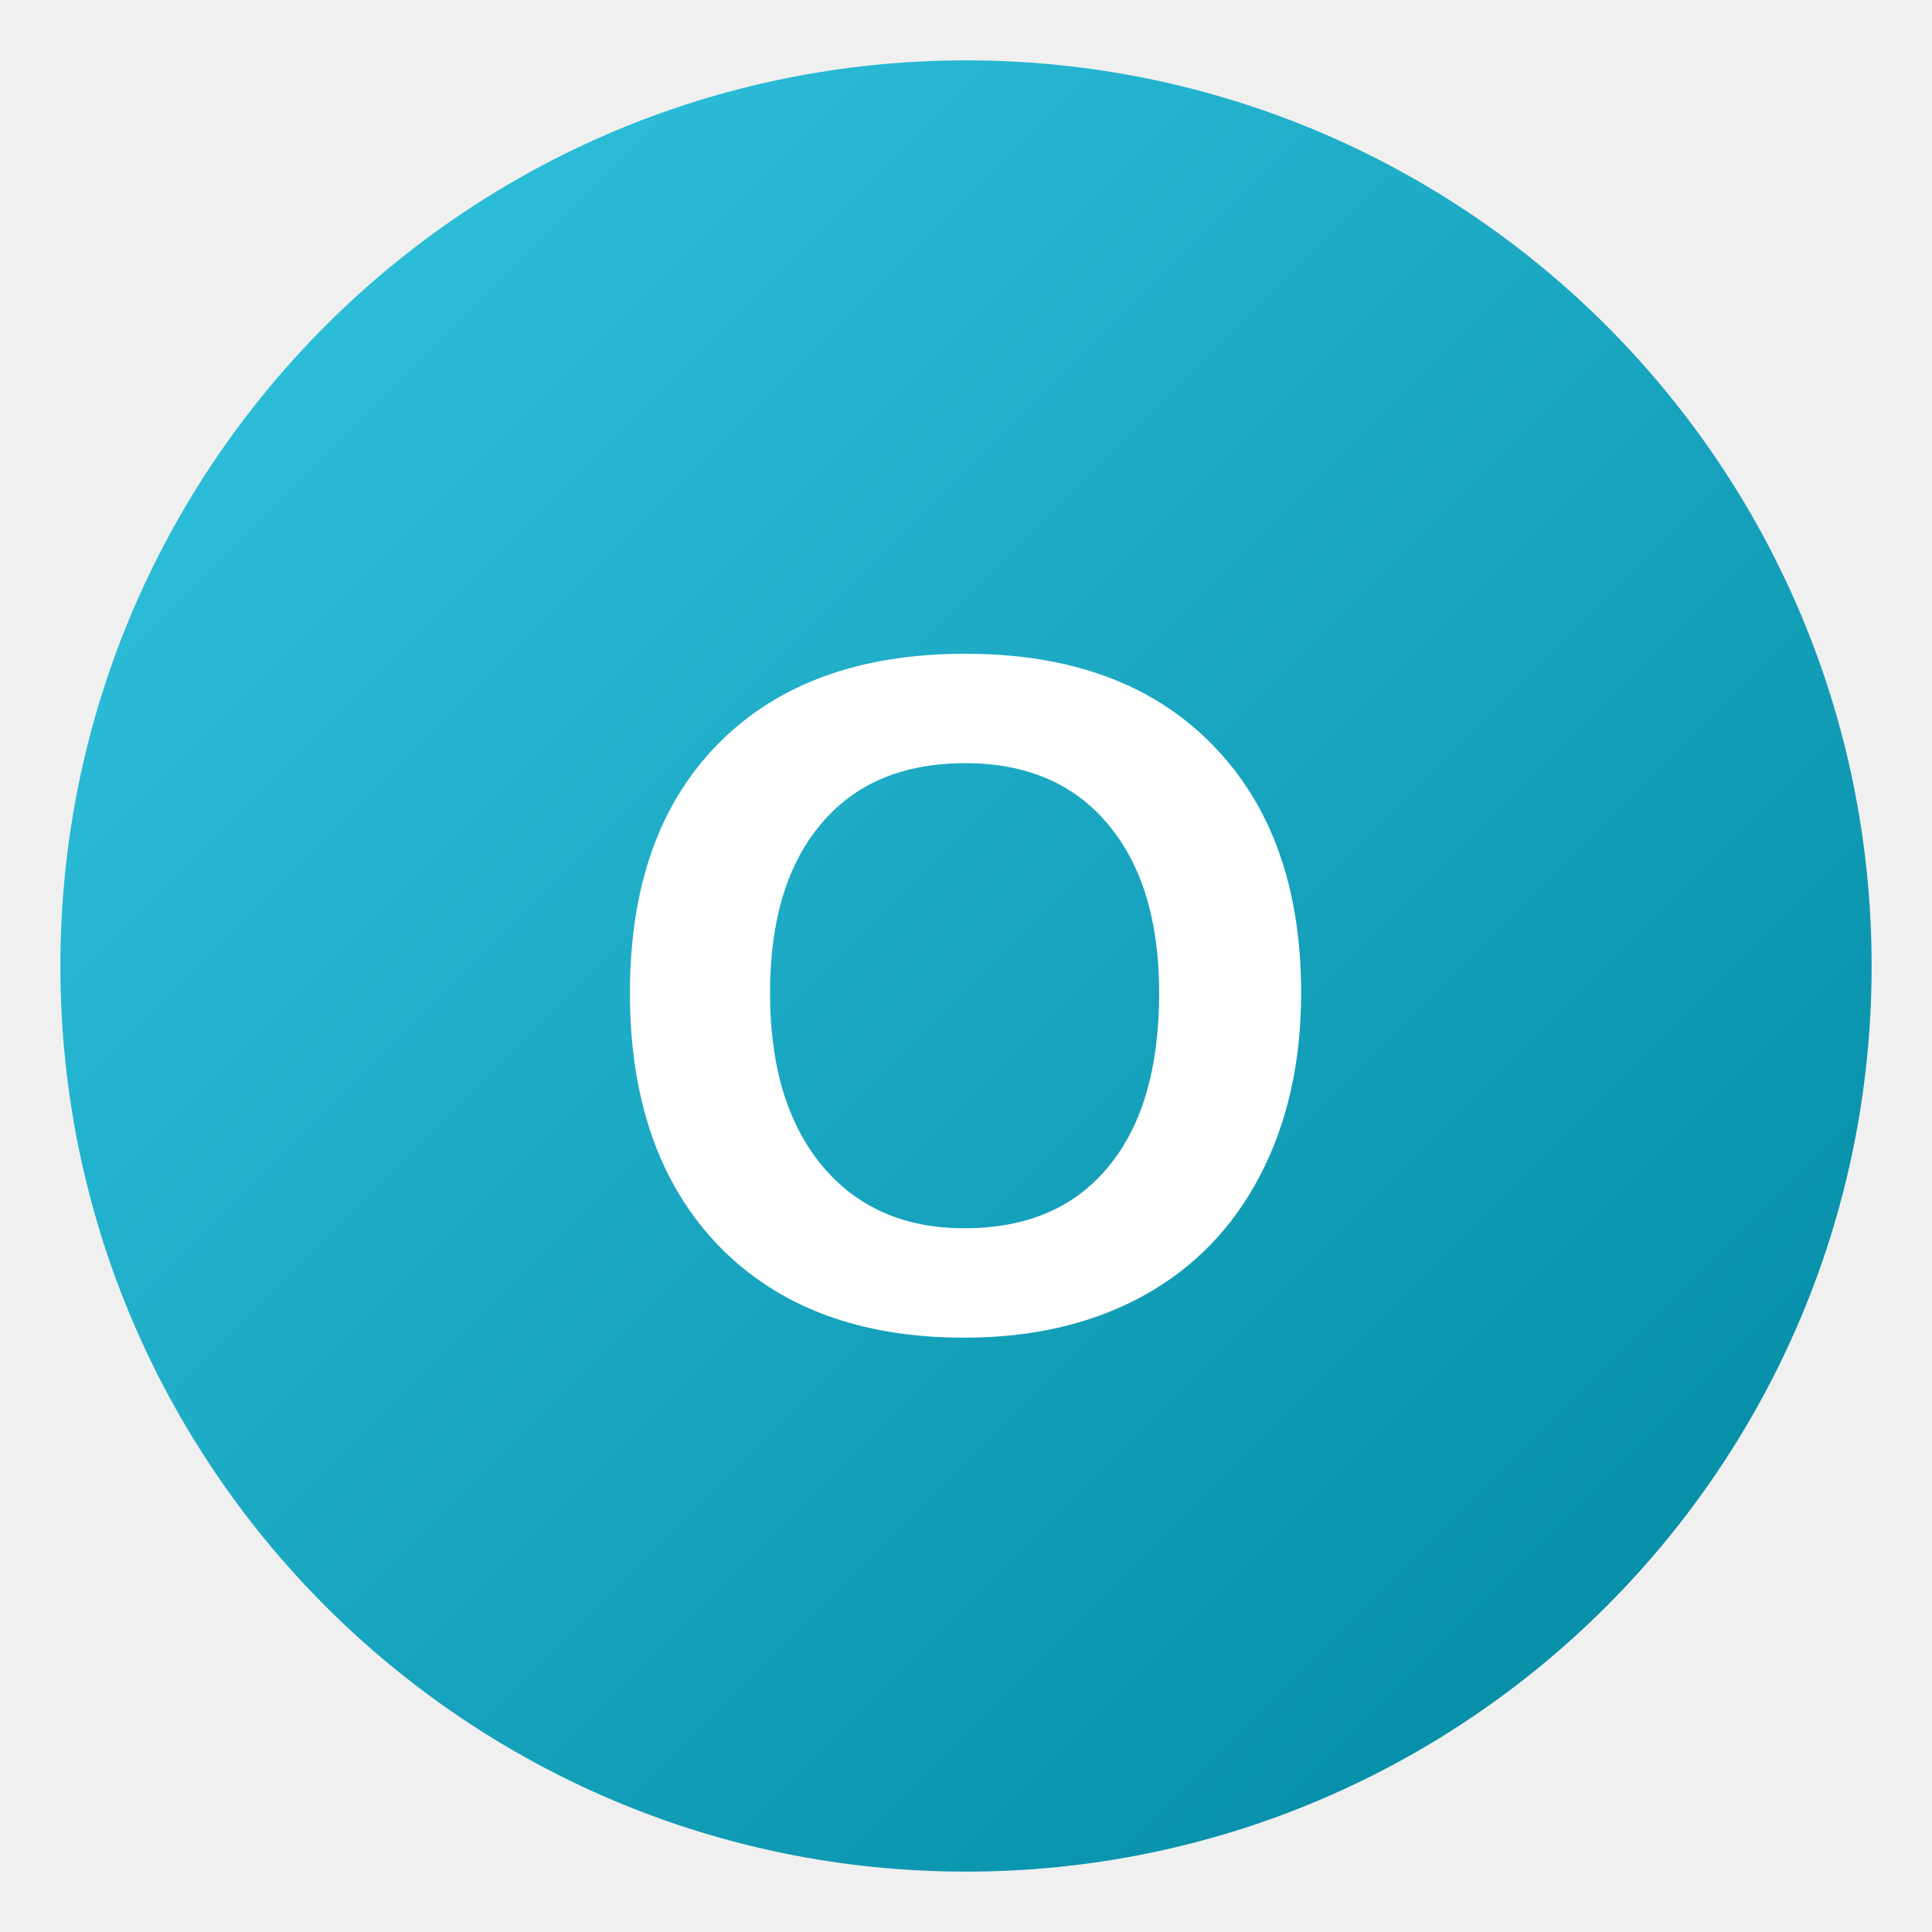
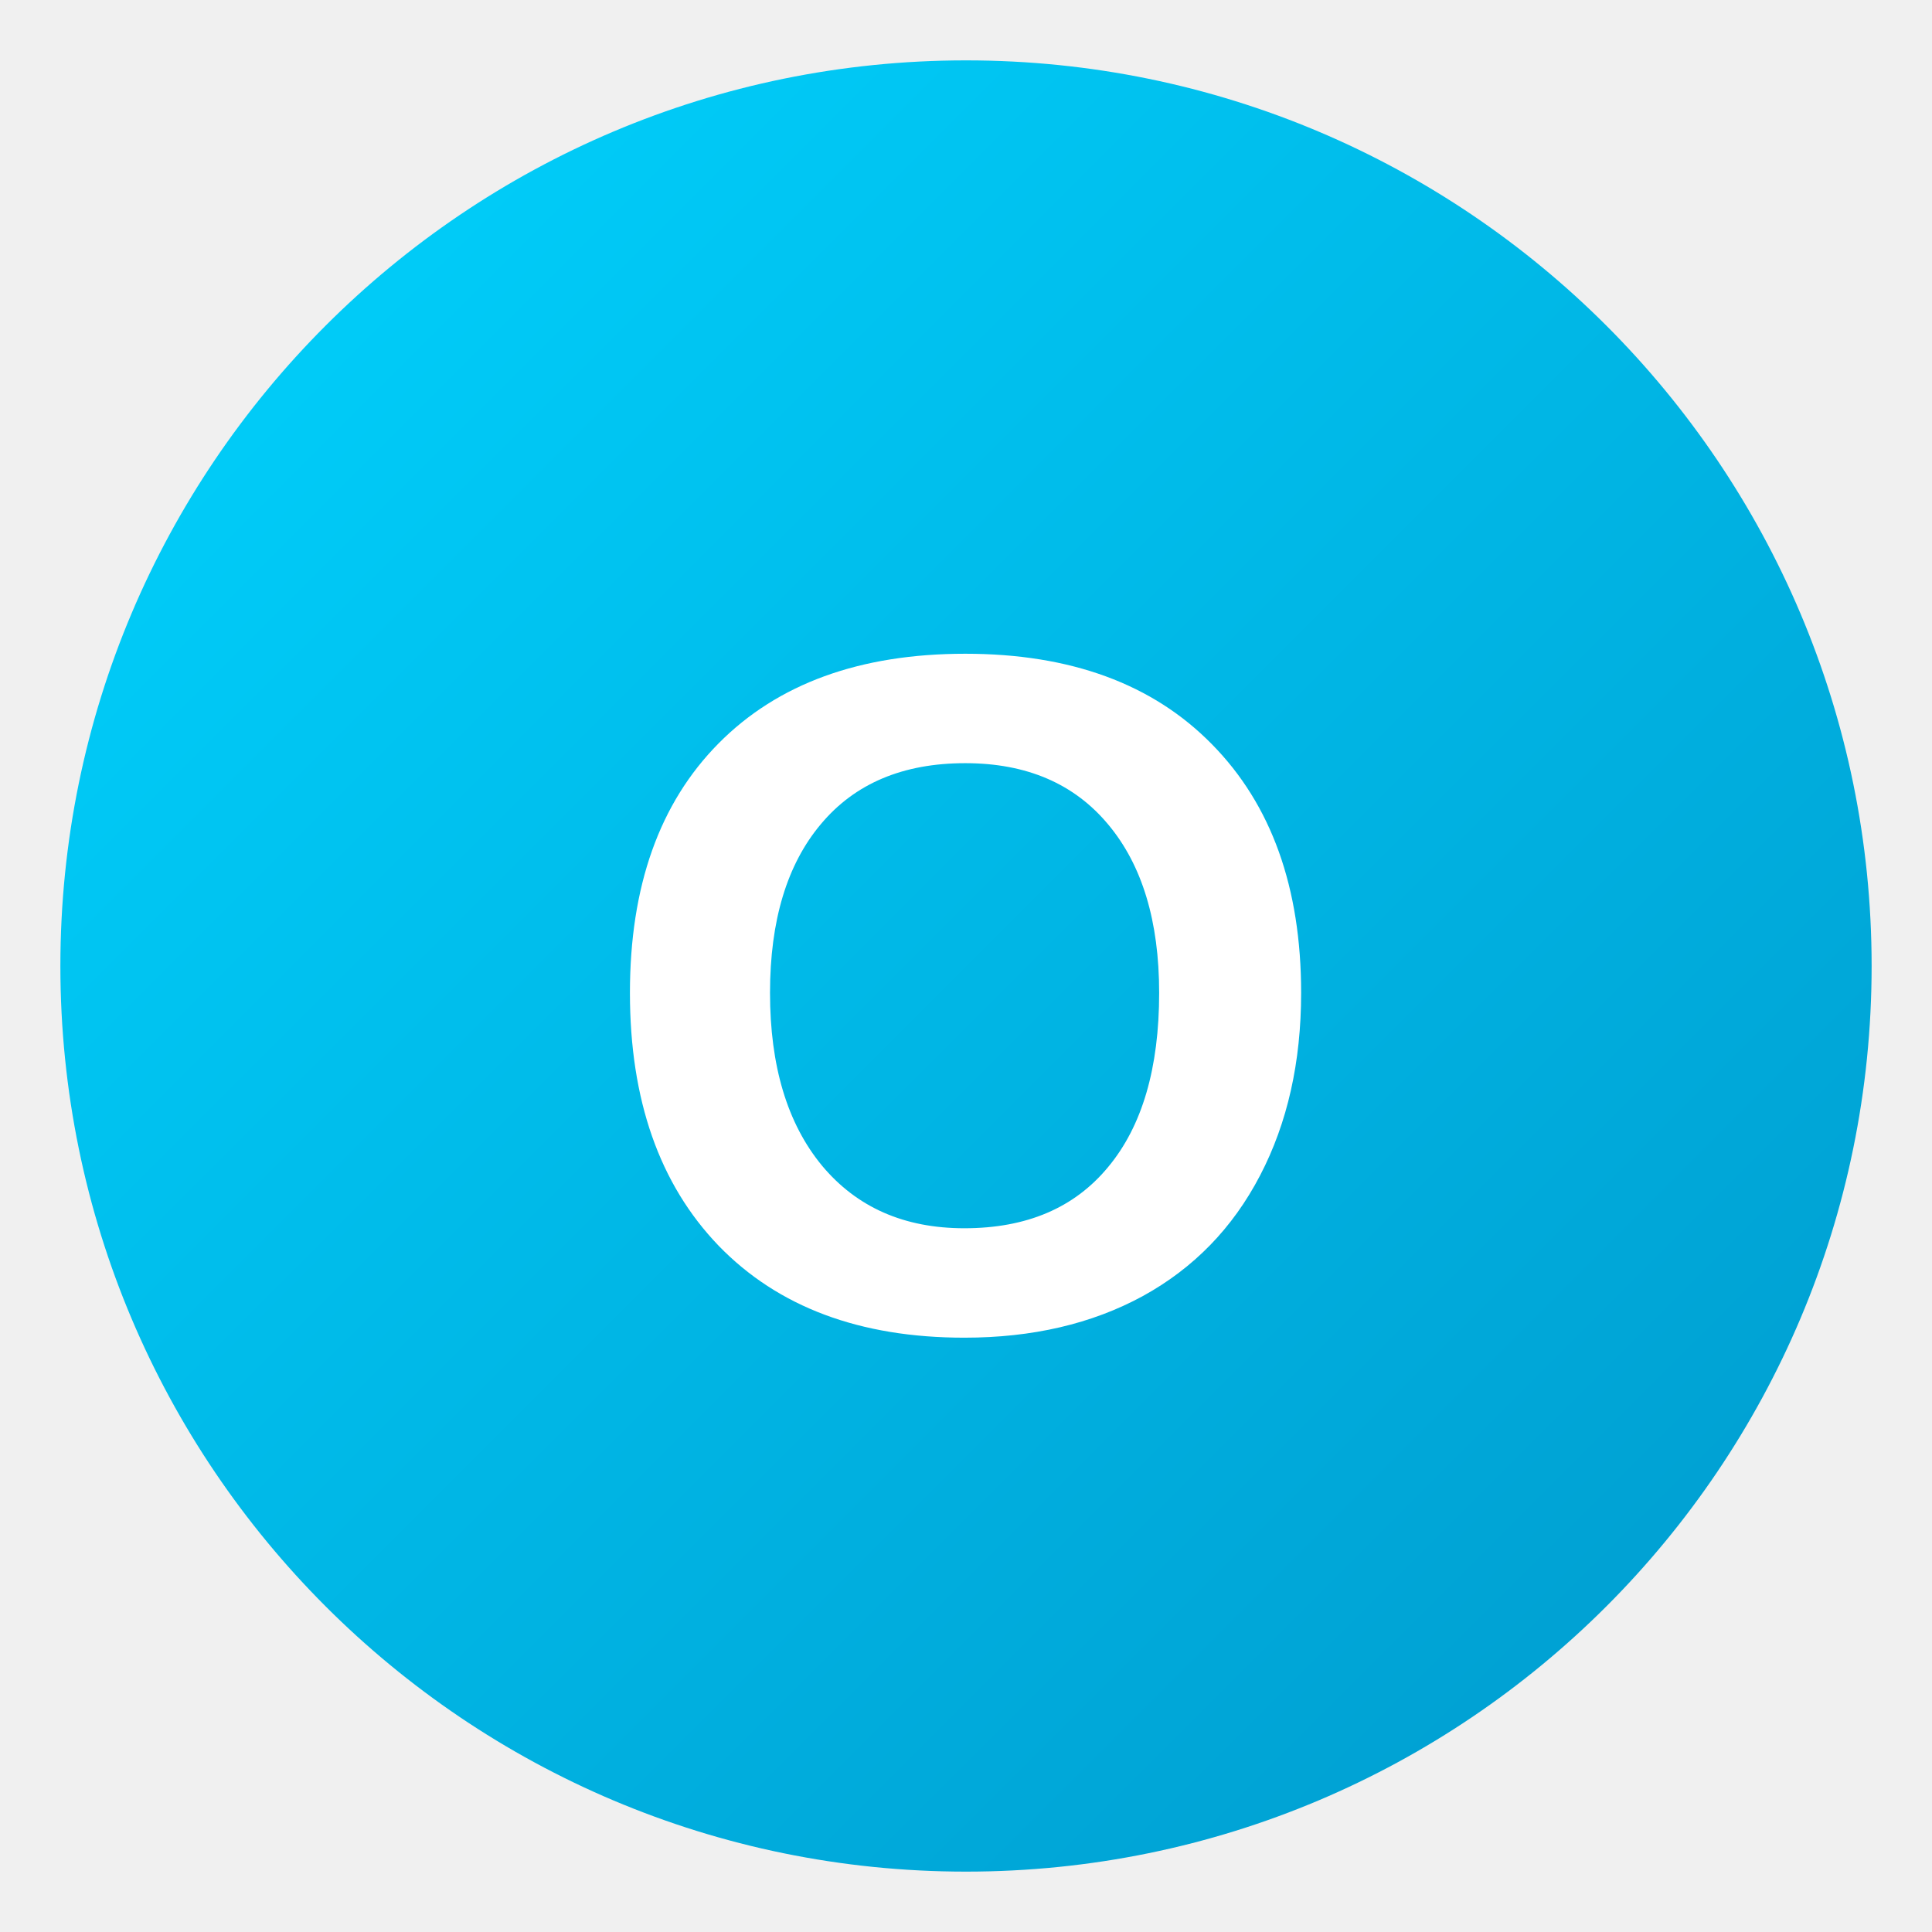
<svg xmlns="http://www.w3.org/2000/svg" viewBox="0 0 64 64" width="64" height="64">
  <defs>
    <linearGradient id="grad" x1="0%" y1="0%" x2="100%" y2="100%">
-       <stop offset="0%" style="stop-color:#33C6E2;stop-opacity:1" />
-       <stop offset="100%" style="stop-color:#00869F;stop-opacity:1" />
+       <stop offset="0%" style="stop-color:#00D4FF;stop-opacity:1" />
+       <stop offset="100%" style="stop-color:#0099CC;stop-opacity:1" />
    </linearGradient>
  </defs>
  <circle cx="32" cy="32" r="30" fill="url(#grad)" />
  <text x="32" y="44" font-family="Arial, sans-serif" font-size="32" font-weight="bold" fill="white" text-anchor="middle">O</text>
</svg>
